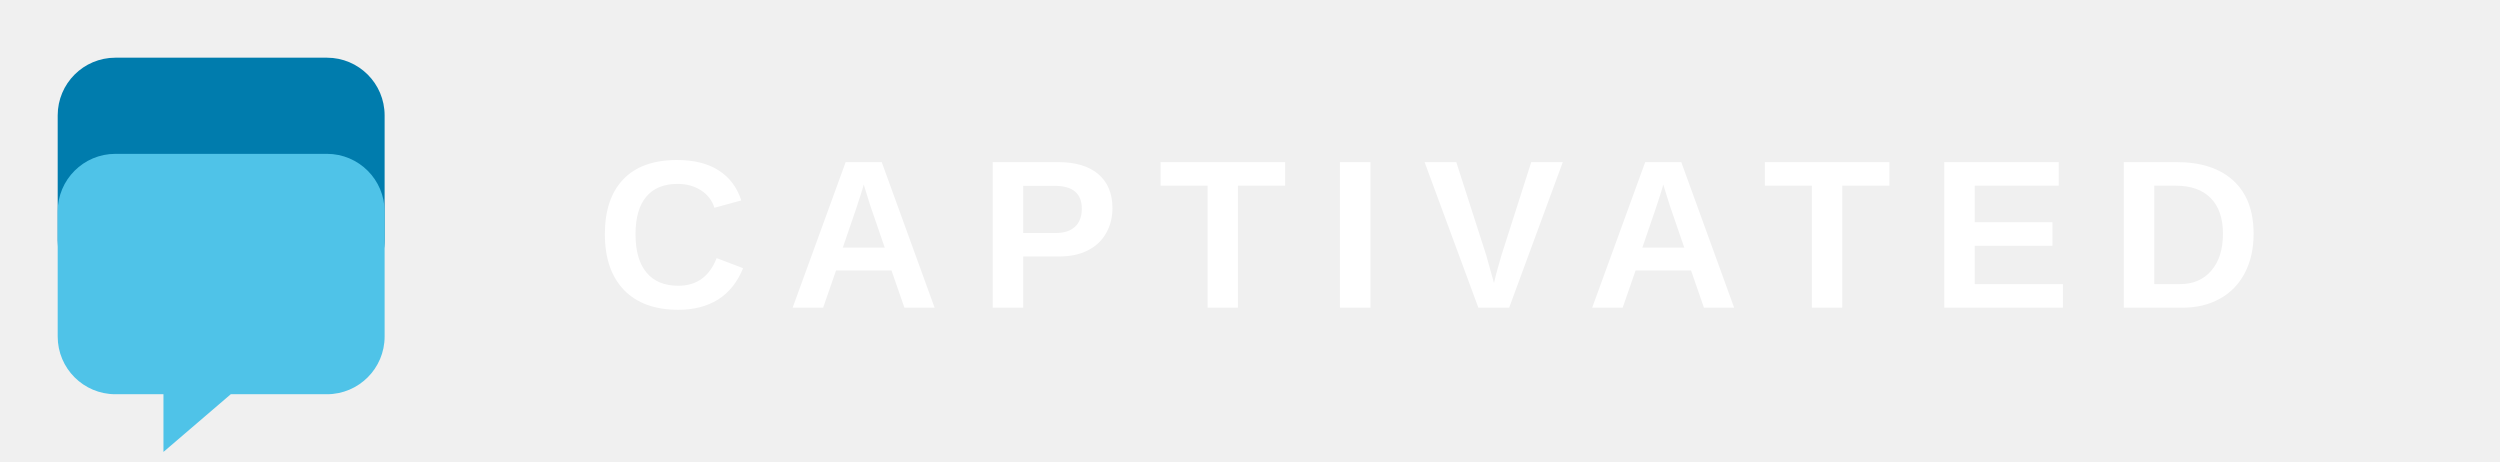
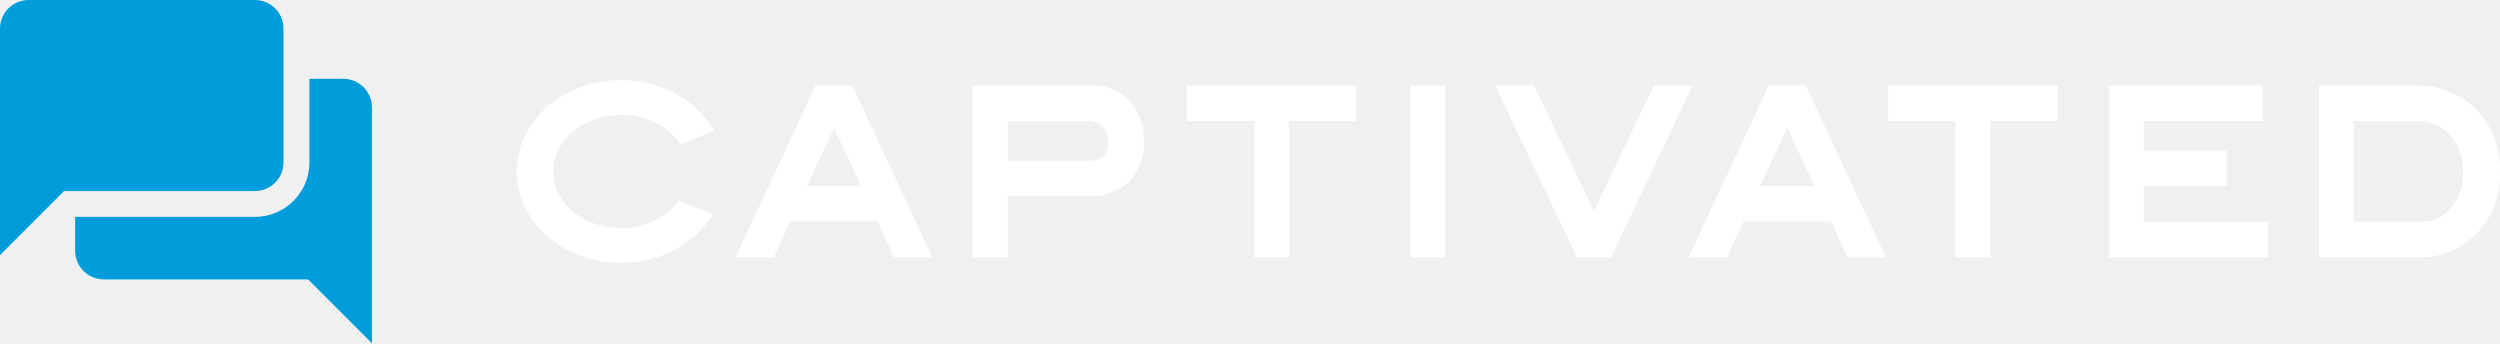
- <svg xmlns="http://www.w3.org/2000/svg" width="260" height="48" viewBox="0 0 260 48" fill="none" role="img" aria-label="Captivated">
-   <path d="M12 6h22a6 6 0 0 1 6 6v13a6 6 0 0 1-6 6H24l-7 6v-6h-5a6 6 0 0 1-6-6V12a6 6 0 0 1 6-6z" fill="#007CAD" />
-   <path d="M6 12h22a6 6 0 0 1 6 6v13a6 6 0 0 1-6 6H18l-7 6v-6H6a6 6 0 0 1-6-6V18a6 6 0 0 1 6-6z" transform="translate(6 4)" fill="#4FC3E8" />
-   <text x="62" y="32" font-family="Arial, Helvetica, sans-serif" font-size="22" font-weight="700" letter-spacing="4" fill="#FFFFFF">CAPTIVATED</text>
+ <svg xmlns="http://www.w3.org/2000/svg" id="Layer_1" version="1.1" viewBox="0 0 359.99 49.43">
+   <defs>
+     <style>
+       .st0 {
+         fill: #009cdb;
+       }
+ 
+       .st1 {
+         fill: #fff;
+       }
+     </style>
+   </defs>
+   <g>
+     <path class="st0" d="M53.56,15.47c0-2.27-1.84-4.12-4.12-4.12h-4.88v12.03c0,4.33-3.52,7.85-7.85,7.85H10.82v4.88c0,2.27,1.84,4.12,4.12,4.12h29.42l9.2,9.2V15.47Z" />
+     <path class="st0" d="M36.71,0H4.13C1.86,0,0,1.84,0,4.12v32.61l9.22-9.22h27.48c2.27,0,4.12-1.84,4.12-4.12V4.12c0-2.27-1.84-4.12-4.12-4.12h0Z" />
+   </g>
+   <g>
+     <path class="st1" d="M122.72,12.31h-5.29l-11.5,24.74h5.51l2.34-5.17h12.6l2.34,5.17h5.51l-11.5-24.74h0ZM123.98,26.78h-7.77l3.9-8.38s3.87,8.38,3.87,8.38Z" />
+     <path class="st1" d="M160.06,12.8c-.84-.32-1.72-.49-2.61-.49-.14,0-17.37.01-17.37.01v24.73h5.03v-8.81s11.69.02,11.88.02c2.05,0,3.97-.71,5.56-2.06.78-.83,1.34-1.74,1.71-2.76.37-1.02.52-2.08.44-3.13.11-2.09-.62-4.16-2.04-5.79-.75-.77-1.62-1.34-2.6-1.72h0ZM159.55,20.42c0,1.93-.92,2.75-3.08,2.75h-11.35v-5.75h11.12c2.29,0,3.31.93,3.31,3h0Z" />
+     <polygon class="st1" points="170.87 12.31 170.87 17.41 180.57 17.41 180.57 37.05 185.59 37.05 185.59 17.41 195.3 17.41 195.3 12.31 170.87 12.31" />
+     <rect class="st1" x="203.09" y="12.31" width="5.02" height="24.74" />
+     <polygon class="st1" points="243.73 12.31 238.13 12.31 229.52 30.45 220.91 12.31 215.3 12.31 226.84 36.58 226.93 36.77 227.06 37.05 227.37 37.05 231.68 37.05 231.98 37.05 232.12 36.77 243.73 12.31" />
+     <path class="st1" d="M260.13,12.59l-.13-.28h-5.3l-.13.28-11.1,23.77-.32.69h5.56l.13-.28,2.23-4.88h12.62l2.22,4.88.13.29h5.53l-.32-.69-11.1-23.77h-.02,0ZM261.27,26.78h-7.84l3.94-8.39s3.9,8.39,3.9,8.39Z" />
+     <polygon class="st1" points="271.9 12.31 271.9 17.41 281.6 17.41 281.6 36.56 281.6 37.05 282.08 37.05 286.14 37.05 286.62 37.05 286.62 36.56 286.62 17.41 296.32 17.41 296.32 12.31 271.9 12.31" />
+     <polygon class="st1" points="308.7 31.95 308.7 26.78 320.59 26.78 320.59 21.68 308.7 21.68 308.7 17.41 325.8 17.41 325.8 12.31 303.67 12.31 303.67 37.05 326.58 37.05 326.58 31.95 308.7 31.95" />
+     <path class="st1" d="M359.24,20.08c-.57-1.58-1.45-3.02-2.59-4.26-1.2-1.2-2.6-2.1-4.17-2.7-1.39-.53-2.85-.81-4.33-.81-.18,0-14.21.01-14.21.01v24.72h14.64c1.43,0,2.82-.27,4.15-.8,1.42-.57,2.68-1.41,3.76-2.49,1.16-1.16,2.06-2.52,2.66-4.05.6-1.53.89-3.12.83-4.74.08-1.64-.16-3.29-.74-4.88h0ZM354.66,24.82c.08,1.91-.55,3.73-1.76,5.17-.53.62-1.2,1.12-1.94,1.45-.7.31-1.47.48-2.23.48h-9.76v-14.5h9.2c.83,0,1.66.16,2.41.47.83.34,1.59.87,2.2,1.53,1.3,1.48,1.97,3.41,1.88,5.41h0Z" />
+     <path class="st1" d="M97.75,28.91c-1.71,2.36-4.8,3.94-8.34,3.94-5.39,0-9.76-3.65-9.76-8.16s4.37-8.16,9.76-8.16c3.69,0,6.9,1.71,8.56,4.24l4.87-1.93c-2.46-4.33-7.54-7.31-13.43-7.31-8.29,0-15.01,5.89-15.01,13.16s6.72,13.16,15.01,13.16c5.74,0,10.73-2.83,13.25-6.98l-4.91-1.95h0Z" />
+   </g>
</svg>
